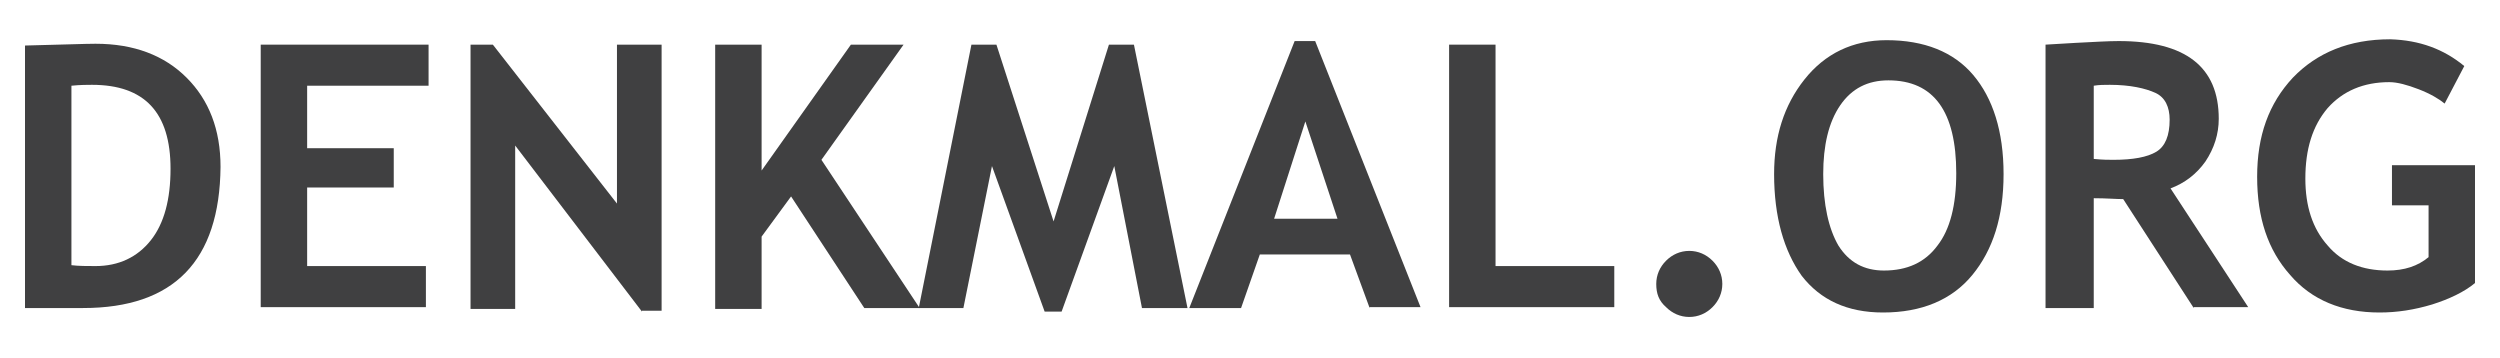
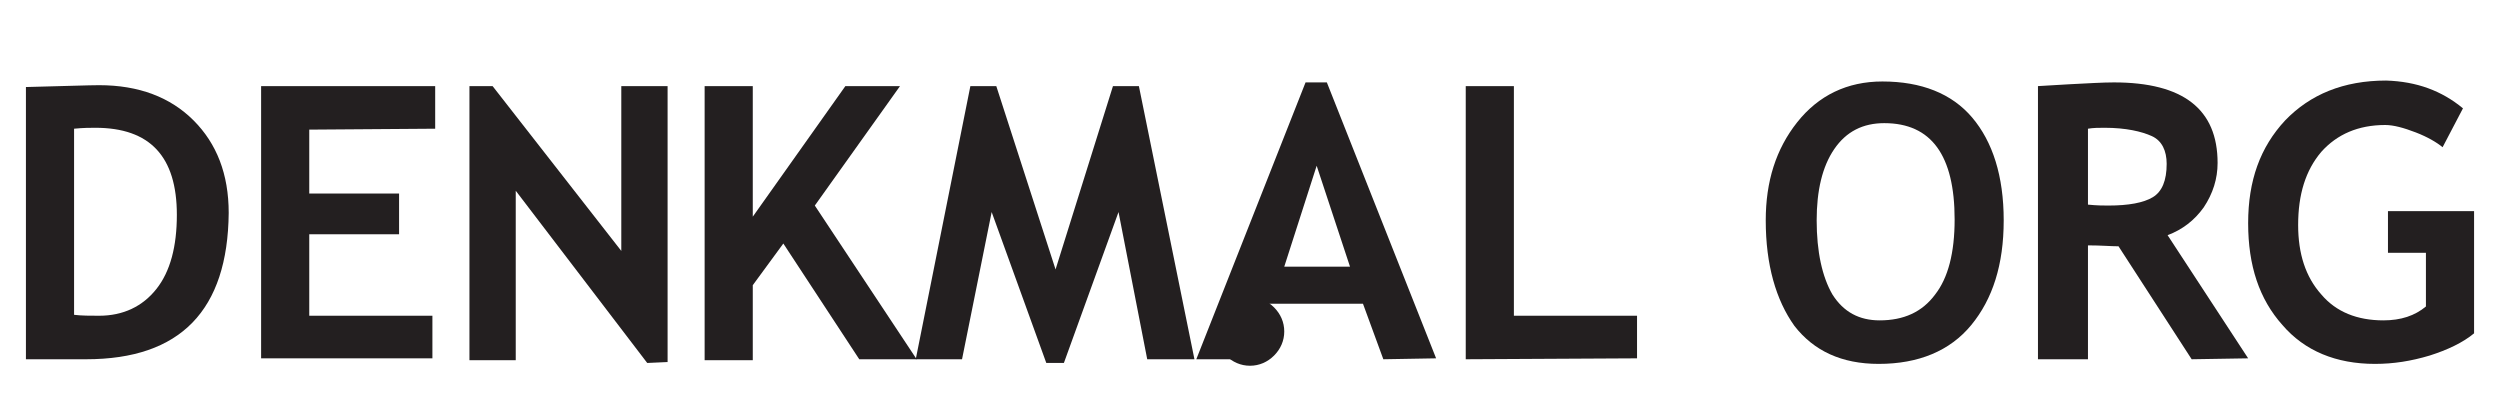
- <svg xmlns="http://www.w3.org/2000/svg" version="1.1" id="denkmal" x="0px" y="0px" width="280" height="40" viewBox="0 0 280 40" enable-background="new 0 0 280 40" xml:space="preserve">
+ <svg xmlns="http://www.w3.org/2000/svg" version="1.1" id="denkmal" x="0px" y="0px" viewBox="90 29 270 44" enable-background="new 90 29 270 44" xml:space="preserve">
  <g>
-     <path fill="#404041" d="M9.3,34.5H2.8V5.1c4.2-0.1,6.8-0.2,7.9-0.2c4.3,0,7.7,1.3,10.2,3.8s3.8,5.8,3.8,10   C24.6,29.2,19.5,34.5,9.3,34.5z M8,9.6v20.1c0.8,0.1,1.8,0.1,2.7,0.1c2.6,0,4.7-1,6.2-2.9c1.5-1.9,2.2-4.6,2.2-8   c0-6.3-2.9-9.4-8.8-9.4C9.8,9.5,9,9.5,8,9.6z" />
-     <path fill="#404041" d="M34.4,9.7v6.9h9.7V21h-9.7v8.8h13.3v4.6H29.2V5H48v4.6H34.4z" />
-     <path fill="#404041" d="M71.9,34.9L57.7,16.3v18.3h-5V5h2.5l13.9,17.8V5h5v29.8H71.9z" />
-     <path fill="#404041" d="M96.8,34.5l-8.2-12.5l-3.3,4.5v8.1h-5.2V5h5.2v14.1L95.3,5h5.9l-9.2,12.9l11,16.6H96.8z" />
-     <path fill="#404041" d="M133,34.5h-5.1l-3.1-15.9l-5.9,16.3h-1.9l-5.9-16.3l-3.2,15.9h-5L108.8,5h2.8l6.4,19.8L124.2,5h2.8   L133,34.5z" />
-     <path fill="#404041" d="M153.4,34.5l-2.2-6h-10.1l-2.1,6h-5.8L145,4.6h2.3l11.8,29.8H153.4z M146.2,13.6l-3.5,10.9h7.1L146.2,13.6z   " />
-     <path fill="#404041" d="M162.3,34.5V5h5.2v24.8h13.3v4.6H162.3z" />
-     <path fill="#404041" d="M185.5,31.8c0-1,0.4-1.9,1.1-2.6c0.7-0.7,1.6-1.1,2.6-1.1c1,0,1.9,0.4,2.6,1.1c0.7,0.7,1.1,1.6,1.1,2.6   c0,1-0.4,1.9-1.1,2.6c-0.7,0.7-1.6,1.1-2.6,1.1c-1,0-1.9-0.4-2.6-1.1C185.8,33.7,185.5,32.9,185.5,31.8z" />
-     <path fill="#404041" d="M198.7,19.5c0-4.2,1.1-7.7,3.4-10.6c2.3-2.9,5.4-4.4,9.2-4.4c4.2,0,7.5,1.3,9.7,3.9   c2.2,2.6,3.4,6.3,3.4,11.1s-1.2,8.5-3.5,11.3c-2.3,2.8-5.7,4.2-10,4.2c-4,0-7-1.4-9.1-4.1C199.8,28.1,198.7,24.3,198.7,19.5z    M204.2,19.5c0,3.4,0.6,6.1,1.7,8c1.2,1.9,2.9,2.8,5.1,2.8c2.6,0,4.6-0.9,6-2.8c1.4-1.8,2.1-4.5,2.1-8.1c0-6.9-2.5-10.4-7.6-10.4   c-2.3,0-4.1,0.9-5.4,2.8S204.2,16.3,204.2,19.5z" />
-     <path fill="#404041" d="M245.7,34.5l-7.9-12.2c-0.8,0-1.9-0.1-3.3-0.1v12.3h-5.4V5c0.3,0,1.4-0.1,3.4-0.2c2-0.1,3.6-0.2,4.8-0.2   c7.5,0,11.2,2.9,11.2,8.7c0,1.7-0.5,3.3-1.5,4.8c-1,1.4-2.3,2.4-3.9,3l8.7,13.3H245.7z M234.5,9.6v8.2c1,0.1,1.7,0.1,2.2,0.1   c2.2,0,3.8-0.3,4.8-0.9c1-0.6,1.5-1.8,1.5-3.6c0-1.4-0.5-2.5-1.6-3s-2.8-0.9-5.1-0.9C235.7,9.5,235.1,9.5,234.5,9.6z" />
-     <path fill="#404041" d="M276,7.4l-2.2,4.2c-0.6-0.5-1.6-1.1-2.9-1.6c-1.3-0.5-2.4-0.8-3.3-0.8c-2.9,0-5.2,1-6.9,2.9   c-1.7,2-2.5,4.6-2.5,7.9c0,3.1,0.8,5.6,2.5,7.5c1.6,1.9,3.9,2.8,6.7,2.8c1.9,0,3.4-0.5,4.6-1.5V23h-4.1v-4.5h9.3v13.2   c-1.2,1-2.9,1.8-4.8,2.4c-2,0.6-3.9,0.9-5.9,0.9c-4.2,0-7.6-1.4-10-4.2c-2.5-2.8-3.7-6.4-3.7-11s1.3-8.2,4-11.1   c2.7-2.8,6.3-4.3,10.9-4.3C271,4.5,273.7,5.5,276,7.4z" />
+     <path fill="#231F20" d="M99.3,67.8h-6.5V38.4c4.2-0.1,6.8-0.2,7.9-0.2c4.3,0,7.7,1.3,10.2,3.8s3.8,5.8,3.8,10   C114.6,62.5,109.5,67.8,99.3,67.8z M98,42.9V63c0.8,0.1,1.8,0.1,2.7,0.1c2.6,0,4.7-1,6.2-2.9c1.5-1.9,2.2-4.6,2.2-8   c0-6.3-2.9-9.4-8.8-9.4C99.8,42.8,99,42.8,98,42.9z" />
+     <path fill="#231F20" d="M123.4,43v6.9h9.7v4.4h-9.7v8.8h13.3v4.6h-18.5V38.3H137v4.6L123.4,43L123.4,43z" />
+     <path fill="#231F20" d="M159.9,68.2l-14.2-18.6v18.3h-5V38.3h2.5l13.9,17.8V38.3h5v29.8L159.9,68.2L159.9,68.2z" />
+     <path fill="#231F20" d="M182.8,67.8l-8.2-12.5l-3.3,4.5v8.1h-5.2V38.3h5.2v14.1l10-14.1h5.9L178,51.2l11,16.6H182.8z" />
+     <path fill="#231F20" d="M219,67.8h-5.1l-3.1-15.9l-5.9,16.3H203l-5.9-16.3l-3.2,15.9h-5l5.9-29.5h2.8l6.4,19.8l6.2-19.8h2.8   L219,67.8z" />
+     <path fill="#231F20" d="M239.4,67.8l-2.2-6h-10.1l-2.1,6h-5.8L231,37.9h2.3l11.8,29.8L239.4,67.8L239.4,67.8z M232.2,46.9   l-3.5,10.9h7.1L232.2,46.9z" />
+     <path fill="#231F20" d="M248.3,67.8V38.3h5.2v24.8h13.3v4.6L248.3,67.8L248.3,67.8z" />
+     <path fill="#231F20" d="M280.7,52.8c0-4.2,1.1-7.7,3.4-10.6c2.3-2.9,5.4-4.4,9.2-4.4c4.2,0,7.5,1.3,9.7,3.9   c2.2,2.6,3.4,6.3,3.4,11.1s-1.2,8.5-3.5,11.3c-2.3,2.8-5.7,4.2-10,4.2c-4,0-7-1.4-9.1-4.1C281.8,61.4,280.7,57.6,280.7,52.8z    M286.2,52.8c0,3.4,0.6,6.1,1.7,8c1.2,1.9,2.9,2.8,5.1,2.8c2.6,0,4.6-0.9,6-2.8c1.4-1.8,2.1-4.5,2.1-8.1c0-6.9-2.5-10.4-7.6-10.4   c-2.3,0-4.1,0.9-5.4,2.8C286.8,47,286.2,49.6,286.2,52.8z" />
+     <path fill="#231F20" d="M326.7,67.8l-7.9-12.2c-0.8,0-1.9-0.1-3.3-0.1v12.3h-5.4V38.3c0.3,0,1.4-0.1,3.4-0.2c2-0.1,3.6-0.2,4.8-0.2   c7.5,0,11.2,2.9,11.2,8.7c0,1.7-0.5,3.3-1.5,4.8c-1,1.4-2.3,2.4-3.9,3l8.7,13.3L326.7,67.8L326.7,67.8z M315.5,42.9v8.2   c1,0.1,1.7,0.1,2.2,0.1c2.2,0,3.8-0.3,4.8-0.9c1-0.6,1.5-1.8,1.5-3.6c0-1.4-0.5-2.5-1.6-3s-2.8-0.9-5.1-0.9   C316.7,42.8,316.1,42.8,315.5,42.9z" />
+     <path fill="#231F20" d="M356,40.7l-2.2,4.2c-0.6-0.5-1.6-1.1-2.9-1.6s-2.4-0.8-3.3-0.8c-2.9,0-5.2,1-6.9,2.9   c-1.7,2-2.5,4.6-2.5,7.9c0,3.1,0.8,5.6,2.5,7.5c1.6,1.9,3.9,2.8,6.7,2.8c1.9,0,3.4-0.5,4.6-1.5v-5.8h-4.1v-4.5h9.3V65   c-1.2,1-2.9,1.8-4.8,2.4c-2,0.6-3.9,0.9-5.9,0.9c-4.2,0-7.6-1.4-10-4.2c-2.5-2.8-3.7-6.4-3.7-11s1.3-8.2,4-11.1   c2.7-2.8,6.3-4.3,10.9-4.3C351,37.8,353.7,38.8,356,40.7z" />
  </g>
+   <path fill="#231F20" d="M221.3,64.8c0-1,0.4-1.9,1.1-2.6c0.7-0.7,1.6-1.1,2.6-1.1s1.9,0.4,2.6,1.1c0.7,0.7,1.1,1.6,1.1,2.6  s-0.4,1.9-1.1,2.6c-0.7,0.7-1.6,1.1-2.6,1.1s-1.9-0.4-2.6-1.1C221.6,66.8,221.3,66,221.3,64.8z" />
</svg>
